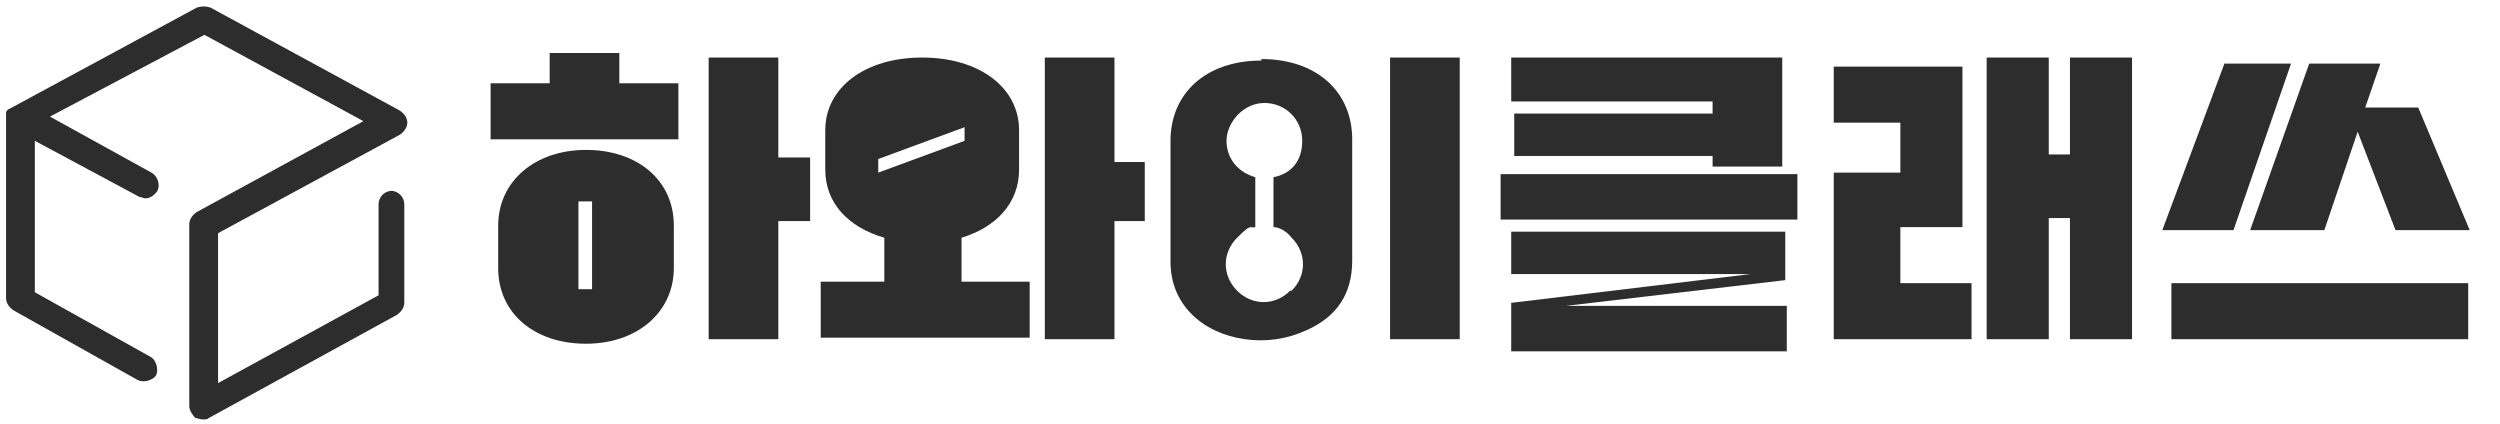
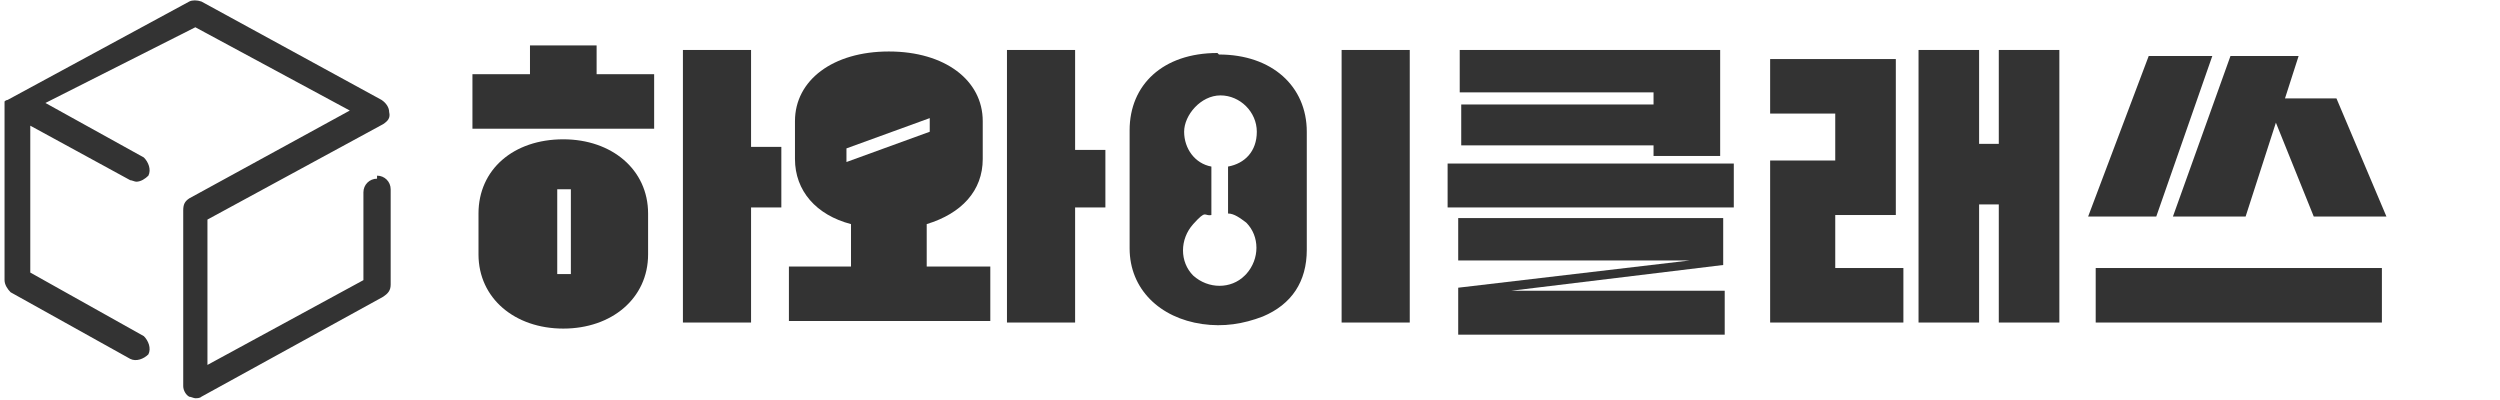
- <svg xmlns="http://www.w3.org/2000/svg" version="1.1" viewBox="0 0 165.1 28">
+ <svg xmlns="http://www.w3.org/2000/svg" version="1.1" viewBox="0 0 165.1 26.4">
  <defs>
    <style>
      .cls-1 {
-         fill: #2d2d2d;
+         fill: #333;
      }
    </style>
  </defs>
  <g>
    <g id="Layer_1">
      <g>
        <g>
-           <polygon class="cls-1" points="44.8 9.2 32.4 9.2 32.4 5.5 36.3 5.5 36.3 3.5 40.9 3.5 40.9 5.5 44.8 5.5 44.8 9.2" />
-           <path class="cls-1" d="M38.7,9.9c-3.4,0-5.8,2.1-5.8,5v2.8c0,3,2.4,5,5.8,5s5.8-2.1,5.8-5v-2.8c0-3-2.4-5-5.8-5ZM39.1,19.1h-.9v-5.8h.9v5.8Z" />
-           <polygon class="cls-1" points="51.4 22.4 51.4 14.6 53.5 14.6 53.5 10.4 51.4 10.4 51.4 3.8 46.8 3.8 46.8 22.4 51.4 22.4" />
-           <path class="cls-1" d="M63.5,18.6v-2.9c2.3-.7,3.8-2.3,3.8-4.5v-2.6c0-2.8-2.6-4.8-6.4-4.8s-6.4,2-6.4,4.8v2.6c0,2.2,1.5,3.8,3.9,4.5v2.9h-4.2v3.7h13.8v-3.7h-4.4ZM58,11.4v-.9l5.7-2.1v.9l-5.7,2.1Z" />
-           <polygon class="cls-1" points="69 3.8 73.6 3.8 73.6 10.7 75.6 10.7 75.6 14.6 73.6 14.6 73.6 22.4 69 22.4 69 3.8" />
-           <rect class="cls-1" x="91.8" y="3.8" width="4.6" height="18.6" />
-           <rect class="cls-1" x="99.1" y="11.5" width="19.6" height="3" />
-           <polygon class="cls-1" points="118 20.2 118 23.2 99.8 23.2 99.8 20 115.6 18.1 99.8 18.1 99.8 15.3 117.9 15.3 117.9 18.5 103.4 20.2 118 20.2" />
-           <polygon class="cls-1" points="99.8 3.8 117.7 3.8 117.7 11 113.1 11 113.1 10.3 100 10.3 100 7.5 113.1 7.5 113.1 6.7 99.8 6.7 99.8 3.8" />
-           <polygon class="cls-1" points="121.1 11.4 125.5 11.4 125.5 8.1 121.1 8.1 121.1 4.4 129.6 4.4 129.6 15 125.5 15 125.5 18.7 130.2 18.7 130.2 22.4 121.1 22.4 121.1 11.4" />
-           <polygon class="cls-1" points="135.3 14.4 135.3 22.4 131.2 22.4 131.2 3.8 135.3 3.8 135.3 10.2 136.7 10.2 136.7 3.8 140.8 3.8 140.8 22.4 136.7 22.4 136.7 14.4 135.3 14.4" />
-           <polygon class="cls-1" points="146.9 4.2 151.3 4.2 147.5 15.2 142.8 15.2 146.9 4.2" />
-           <rect class="cls-1" x="143.4" y="18.7" width="19.6" height="3.7" />
-           <polygon class="cls-1" points="157.2 4.2 156.2 7.1 159.7 7.1 163.1 15.2 158.2 15.2 155.7 8.7 153.5 15.2 148.6 15.2 152.5 4.2 157.2 4.2" />
-           <path class="cls-1" d="M83.3,4c-3.7,0-6,2.2-6,5.3v8c0,2.8,2.1,4.7,4.9,5.1,1.4.2,2.8,0,4.1-.6,2-.9,3-2.4,3-4.6v-8c0-3.1-2.3-5.3-6-5.3ZM85.2,19.2c-1,1-2.5,1-3.5,0-1-1-1-2.5,0-3.5s.8-.6,1.2-.7v-3.3c-1.1-.3-1.9-1.2-1.9-2.4s1.1-2.5,2.5-2.5,2.5,1.1,2.5,2.5-.8,2.2-1.9,2.4v3.3c.4,0,.9.3,1.2.7,1,1,1,2.5,0,3.5Z" />
+           <polygon class="cls-1" points="43.2 8.5 31.2 8.5 31.2 4.9 35 4.9 35 3 39.4 3 39.4 4.9 43.2 4.9 43.2 8.5" />
+           <path class="cls-1" d="M37.2,9.2c-3.3,0-5.6,2-5.6,4.9v2.7c0,2.9,2.4,4.9,5.6,4.9s5.6-2,5.6-4.9v-2.7c0-2.9-2.4-4.9-5.6-4.9ZM37.7,18.1h-.9v-5.6h.9v5.6Z" />
+           <polygon class="cls-1" points="49.6 21.3 49.6 13.7 51.6 13.7 51.6 9.7 49.6 9.7 49.6 3.3 45.1 3.3 45.1 21.3 49.6 21.3" />
+           <path class="cls-1" d="M61.2,17.6v-2.8c2.3-.7,3.7-2.2,3.7-4.3v-2.5c0-2.7-2.5-4.6-6.2-4.6s-6.2,1.9-6.2,4.6v2.5c0,2.1,1.4,3.7,3.7,4.3v2.8h-4.1v3.6h13.3v-3.6h-4.3ZM55.9,10.7v-.9l5.5-2v.9l-5.5,2Z" />
+           <polygon class="cls-1" points="66.5 3.3 71 3.3 71 9.9 73 9.9 73 13.7 71 13.7 71 21.3 66.5 21.3 66.5 3.3" />
+           <rect class="cls-1" x="88.6" y="3.3" width="4.5" height="18" />
+           <rect class="cls-1" x="95.6" y="10.8" width="18.9" height="2.9" />
+           <polygon class="cls-1" points="113.9 19.2 113.9 22.1 96.3 22.1 96.3 19 111.6 17.2 96.3 17.2 96.3 14.4 113.8 14.4 113.8 17.5 99.8 19.2 113.9 19.2" />
+           <polygon class="cls-1" points="96.4 3.3 113.6 3.3 113.6 10.3 109.2 10.3 109.2 9.6 96.5 9.6 96.5 6.9 109.2 6.9 109.2 6.1 96.4 6.1 96.4 3.3" />
+           <polygon class="cls-1" points="116.9 10.6 121.2 10.6 121.2 7.5 116.9 7.5 116.9 3.9 125.2 3.9 125.2 14.2 121.2 14.2 121.2 17.7 125.7 17.7 125.7 21.3 116.9 21.3 116.9 10.6" />
+           <polygon class="cls-1" points="130.7 13.5 130.7 21.3 126.7 21.3 126.7 3.3 130.7 3.3 130.7 9.5 132 9.5 132 3.3 136 3.3 136 21.3 132 21.3 132 13.5 130.7 13.5" />
+           <polygon class="cls-1" points="141.9 3.7 146.1 3.7 142.4 14.3 137.9 14.3 141.9 3.7" />
+           <rect class="cls-1" x="138.4" y="17.7" width="18.9" height="3.6" />
+           <polygon class="cls-1" points="151.8 3.7 150.9 6.5 154.3 6.5 157.6 14.3 152.8 14.3 150.3 8.1 148.3 14.3 143.5 14.3 147.3 3.7 151.8 3.7" />
+           <path class="cls-1" d="M80.4,3.5c-3.6,0-5.8,2.1-5.8,5.1v7.8c0,2.7,2,4.6,4.8,5,1.4.2,2.7,0,4-.5,1.9-.8,2.9-2.3,2.9-4.4v-7.8c0-3-2.3-5.1-5.8-5.1ZM82.2,18.2c-.9.9-2.4.9-3.4,0-.9-.9-.9-2.4,0-3.4s.7-.5,1.2-.6v-3.2c-1.1-.2-1.8-1.2-1.8-2.3s1.1-2.4,2.4-2.4,2.4,1.1,2.4,2.4-.8,2.1-1.9,2.3v3.1c.4,0,.8.3,1.2.6.9.9.9,2.4,0,3.4Z" />
        </g>
-         <path class="cls-1" d="M25.9,12.6c-.5,0-.9.4-.9.9v6l-10.6,5.8v-9.9l12-6.5c.3-.2.5-.5.5-.8,0-.3-.2-.6-.5-.8L13.9.5c-.3-.1-.6-.1-.9,0L.6,7.2s0,0,0,0c0,0,0,0,0,0,0,0,0,0,0,0,0,0-.1,0-.2.2,0,0,0,0,0,0,0,0,0,0,0,0,0,0,0,0,0,0,0,0,0,0,0,0,0,0,0,0,0,0,0,0,0,0,0,0,0,0,0,0,0,.1,0,0,0,0,0,0,0,0,0,0,0,0,0,0,0,0,0,0,0,0,0,0,0,.1,0,0,0,0,0,0v12.1c0,.3.2.6.5.8l8.2,4.6c.4.2,1,0,1.2-.3.2-.4,0-1-.3-1.2l-7.7-4.3v-10l6.9,3.7c.1,0,.3.1.4.1.3,0,.6-.2.8-.5.2-.4,0-1-.4-1.2l-6.7-3.7L13.5,2.3l10.5,5.7-11,6c-.3.2-.5.5-.5.8v12c0,.3.2.6.4.8.1,0,.3.1.5.1s.3,0,.4-.1l12.4-6.8c.3-.2.5-.5.5-.8v-6.5c0-.5-.4-.9-.9-.9Z" />
+         <path class="cls-1" d="M24.9,11.8c-.5,0-.9.4-.9.9v5.8l-10.3,5.6v-9.6l11.6-6.3c.3-.2.5-.4.4-.8,0-.3-.2-.6-.5-.8L13.3.1c-.3-.1-.6-.1-.8,0L.5,6.6s0,0,0,0c0,0,0,0,0,0,0,0,0,0,0,0,0,0-.1,0-.2.1,0,0,0,0,0,0,0,0,0,0,0,0,0,0,0,0,0,0,0,0,0,0,0,0,0,0,0,0,0,0,0,0,0,0,0,0,0,0,0,0,0,0,0,0,0,0,0,0,0,0,0,0,0,0,0,0,0,0,0,0,0,0,0,0,0,.1,0,0,0,0,0,0v11.7c0,.3.2.6.4.8l7.9,4.4c.4.2.9,0,1.2-.3.2-.4,0-.9-.3-1.2l-7.5-4.2v-9.7l6.6,3.6c.1,0,.3.1.4.1.3,0,.6-.2.8-.4.2-.4,0-.9-.3-1.2l-6.5-3.6L12.9,1.8l10.2,5.5-10.6,5.8c-.3.2-.4.4-.4.8v11.6c0,.3.2.6.4.7.1,0,.3.1.4.1s.3,0,.4-.1l12-6.6c.3-.2.5-.4.5-.8v-6.3c0-.5-.4-.9-.9-.9Z" />
      </g>
    </g>
  </g>
</svg>
